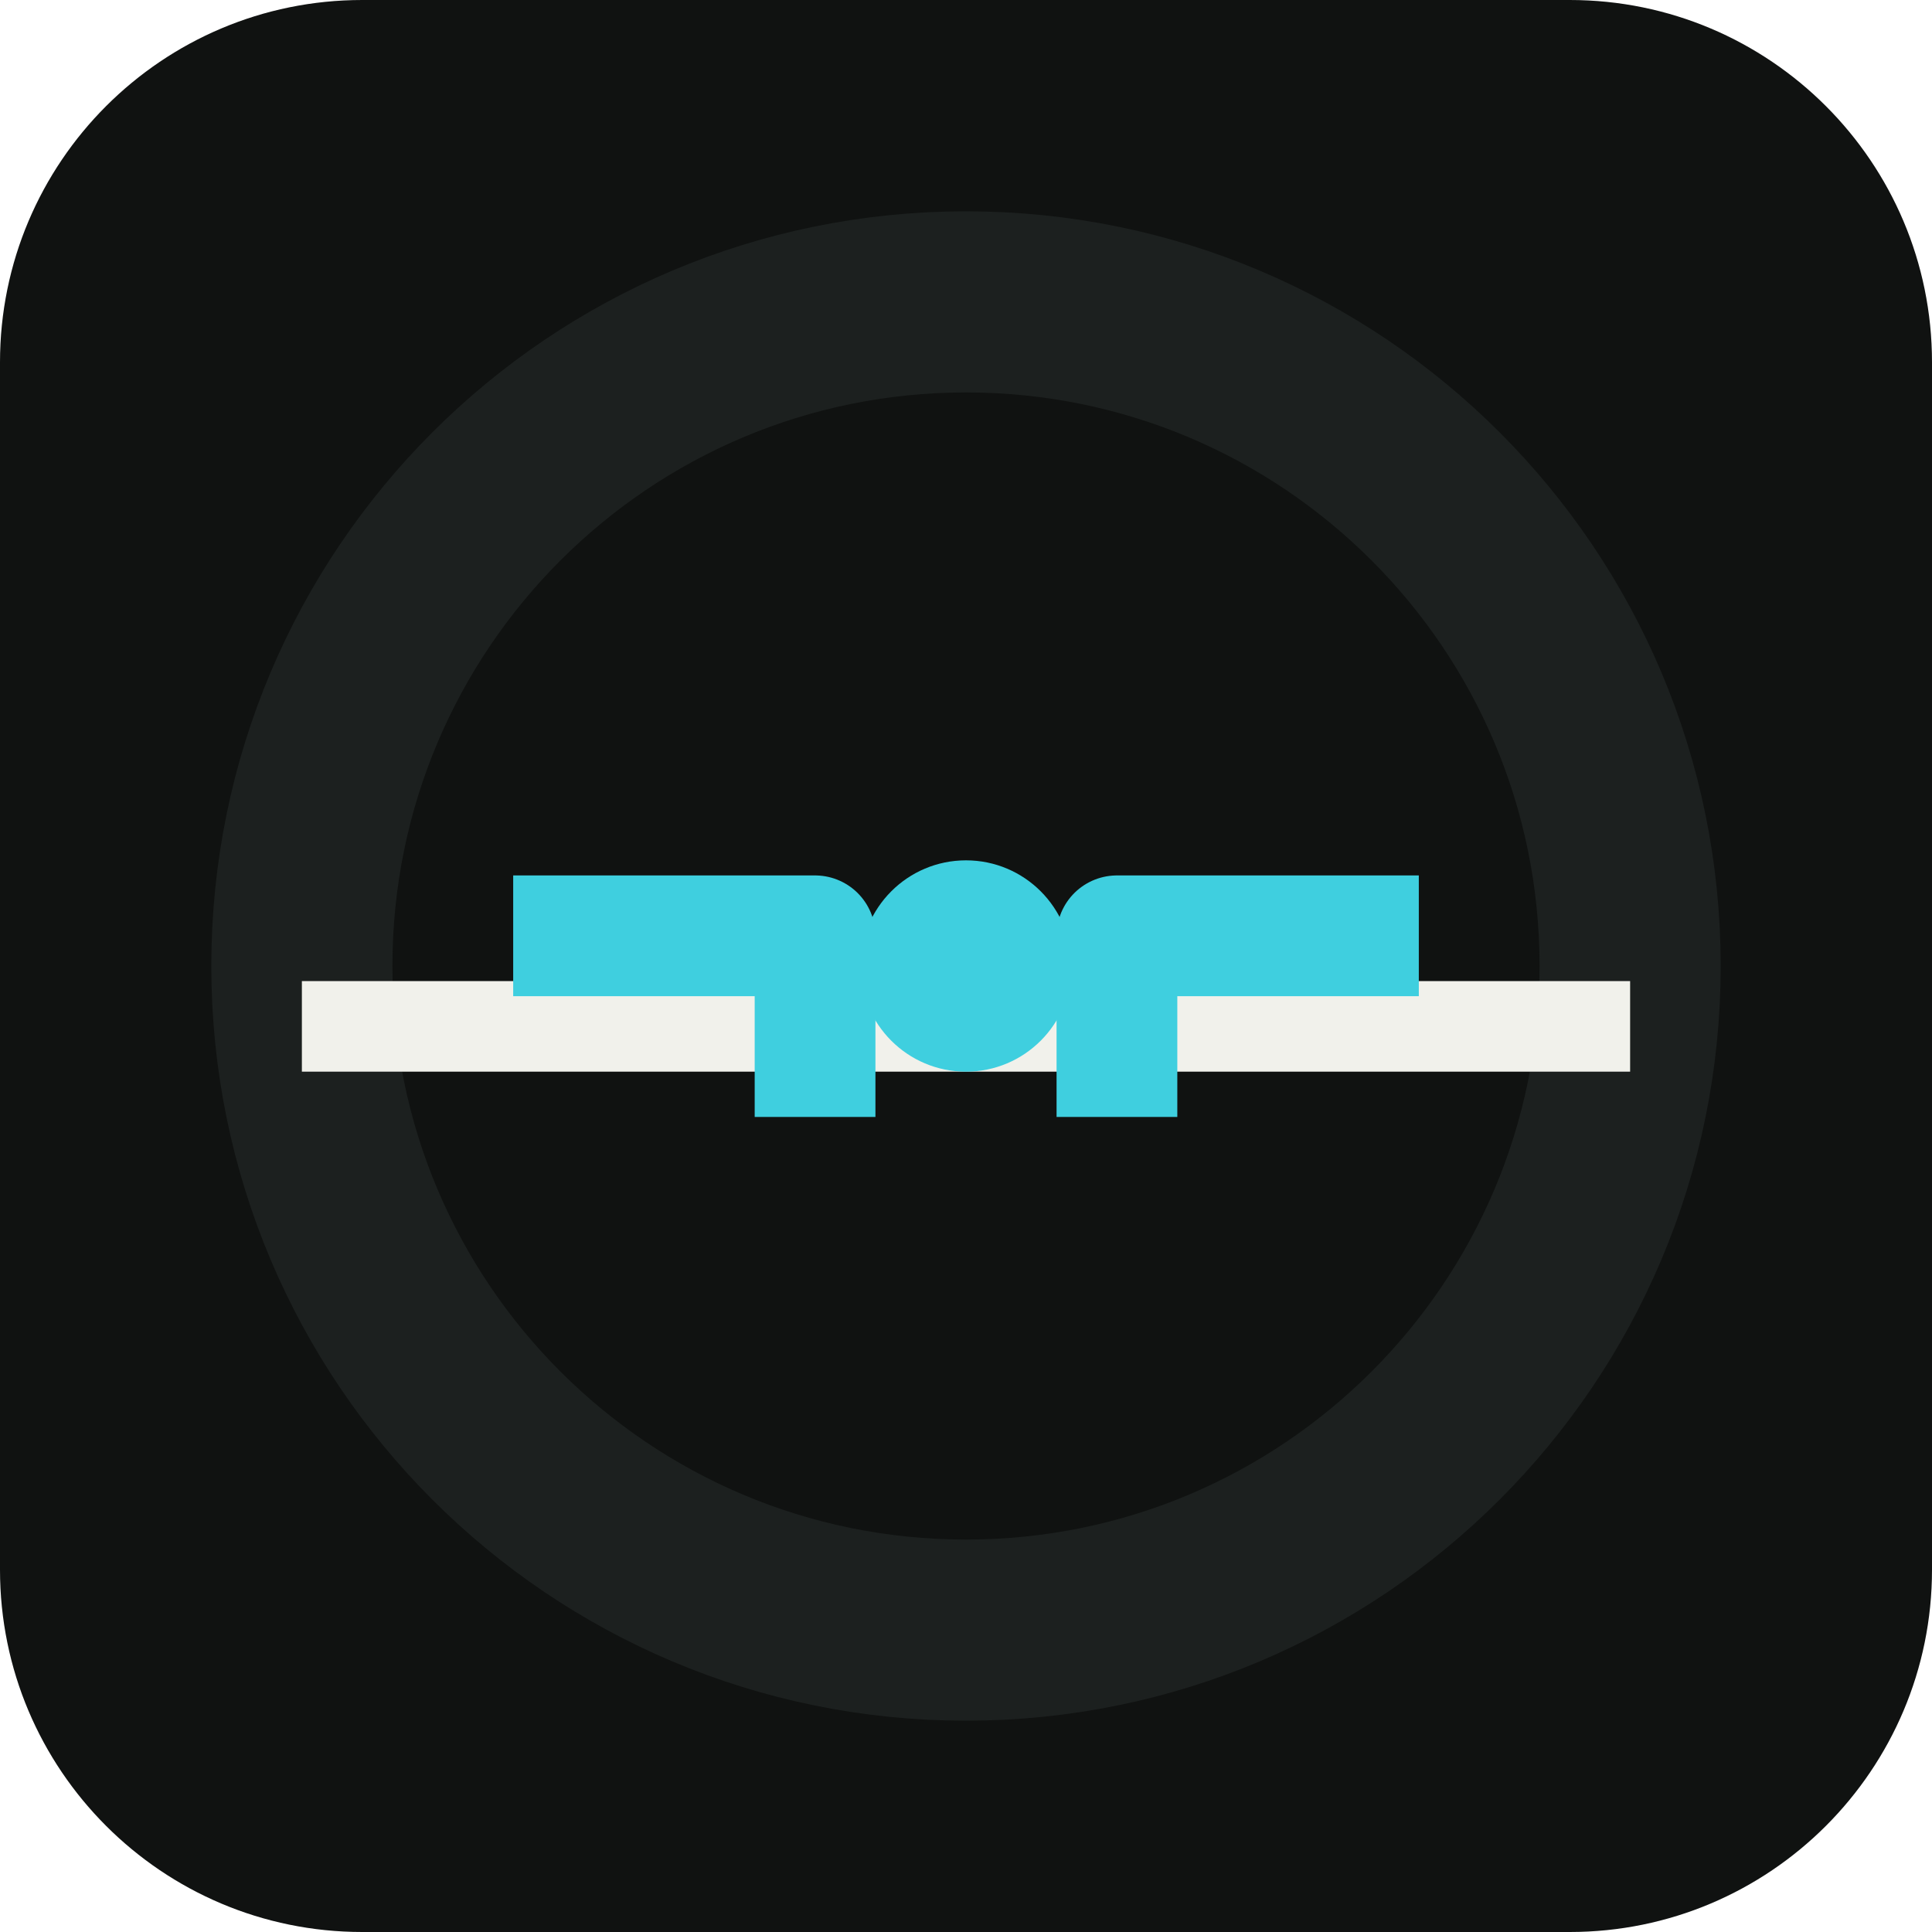
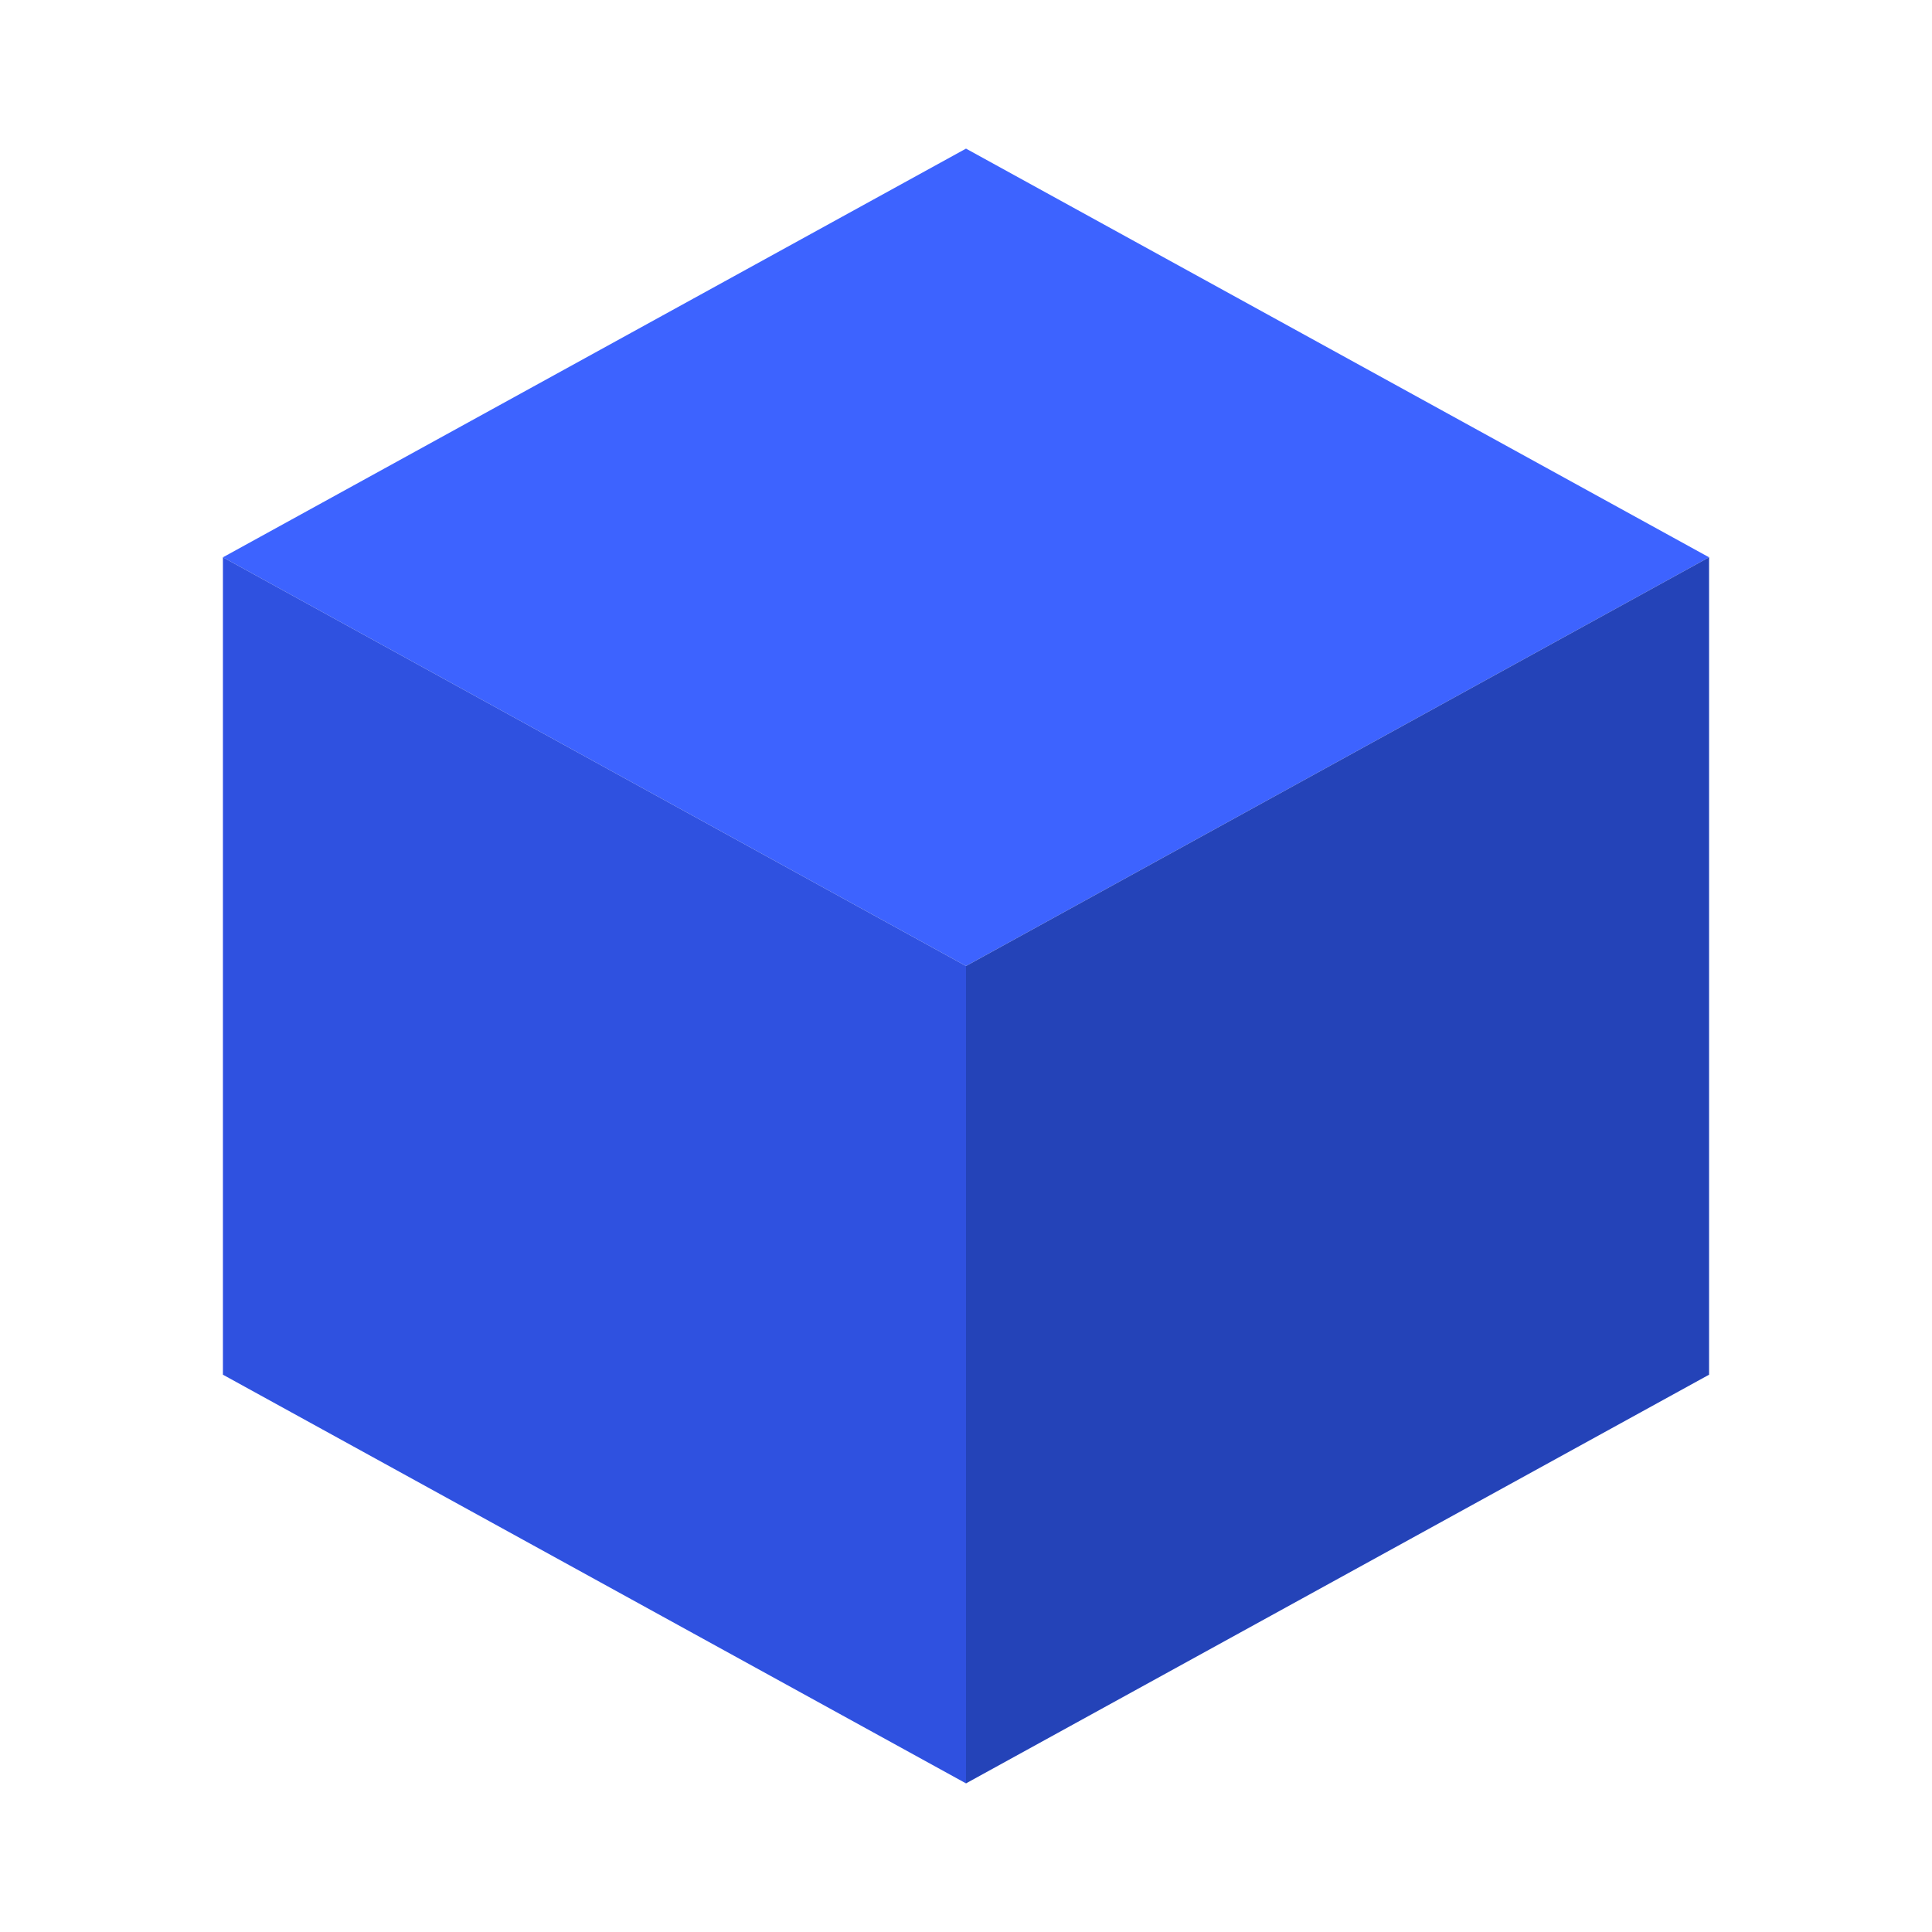
- <svg xmlns="http://www.w3.org/2000/svg" viewBox="0 0 64 64">
-   <rect width="64" height="64" rx="12" fill="#101211" />
-   <circle cx="32" cy="32" r="22" fill="none" stroke="#1c201f" stroke-width="6" />
-   <path d="M10 34h44" stroke="#f1f1eb" stroke-width="3" />
-   <path d="M17 31h10v6M47 31H37v6" fill="none" stroke="#3fcfdf" stroke-width="4" stroke-linejoin="round" />
-   <circle cx="32" cy="32" r="3.5" fill="#3fcfdf" />
+ <svg xmlns="http://www.w3.org/2000/svg" viewBox="0 0 26 26">
+   <path d="M13 2 23 7.5 13 13 3 7.5Z" fill="#3D63FF" />
+   <path d="M3 7.5 13 13v11L3 18.5Z" fill="#2F51E0" />
+   <path d="M23 7.5 13 13v11l10-5.5Z" fill="#2443B8" />
</svg>
